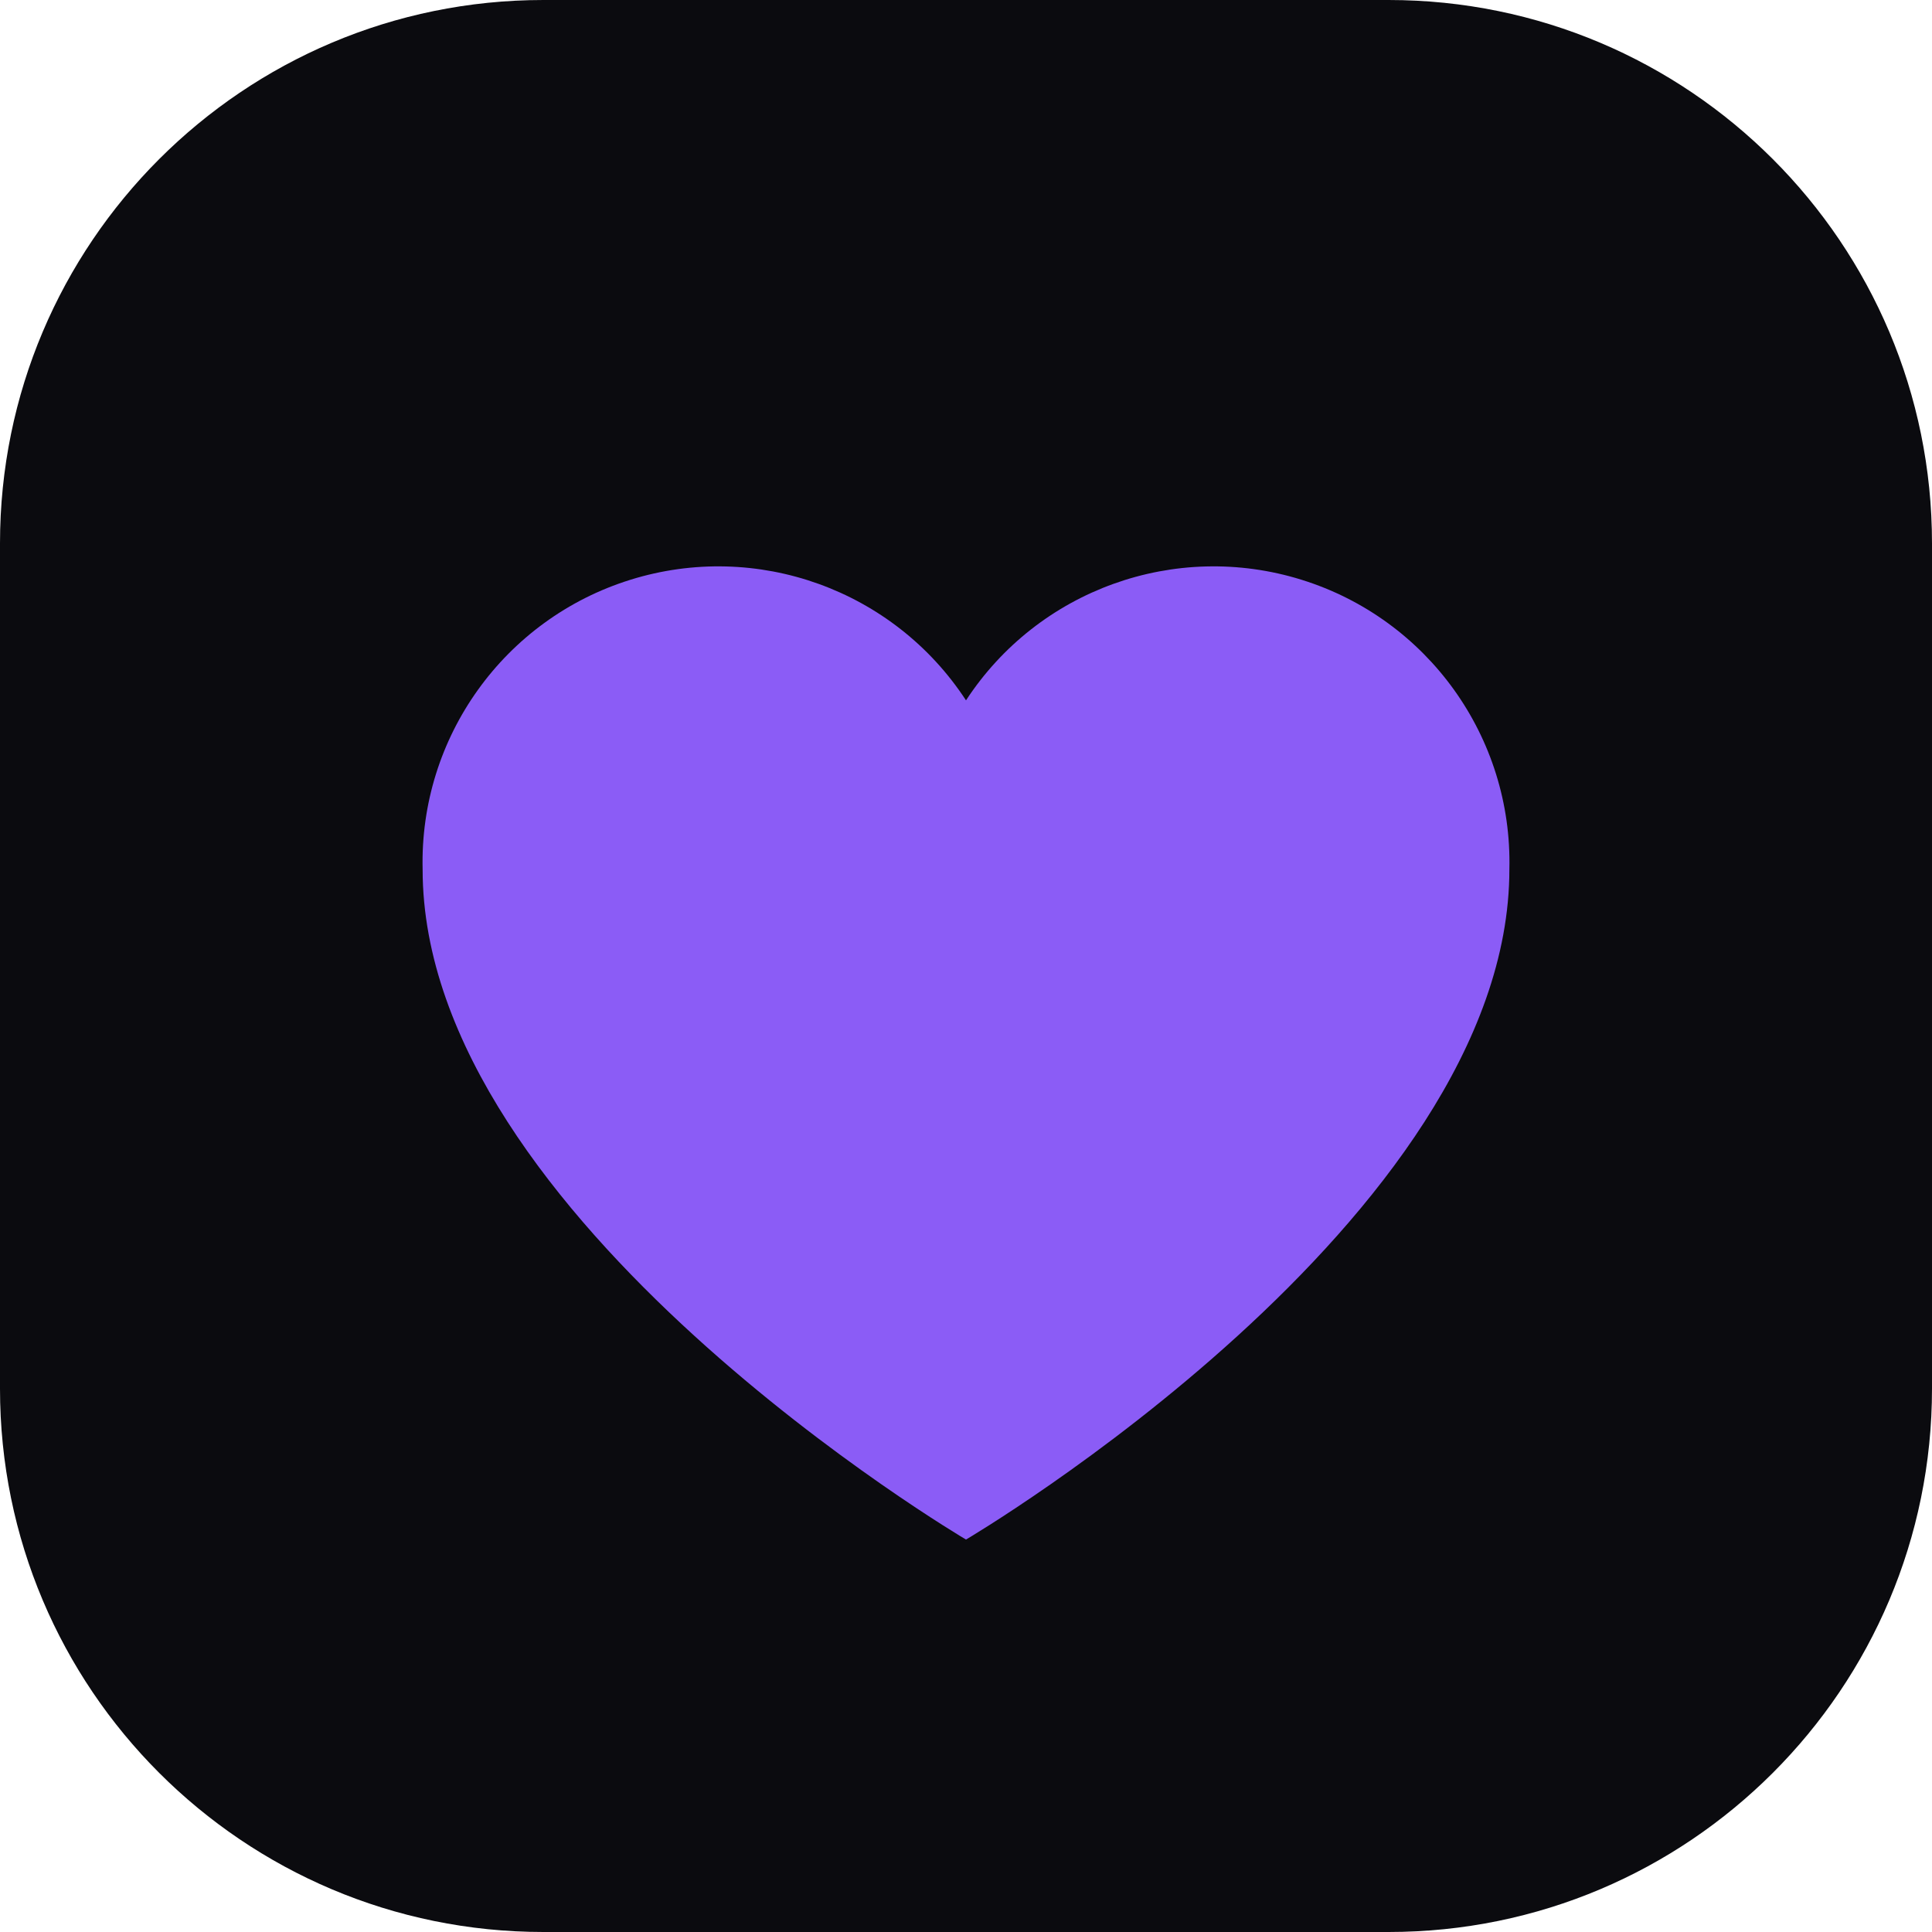
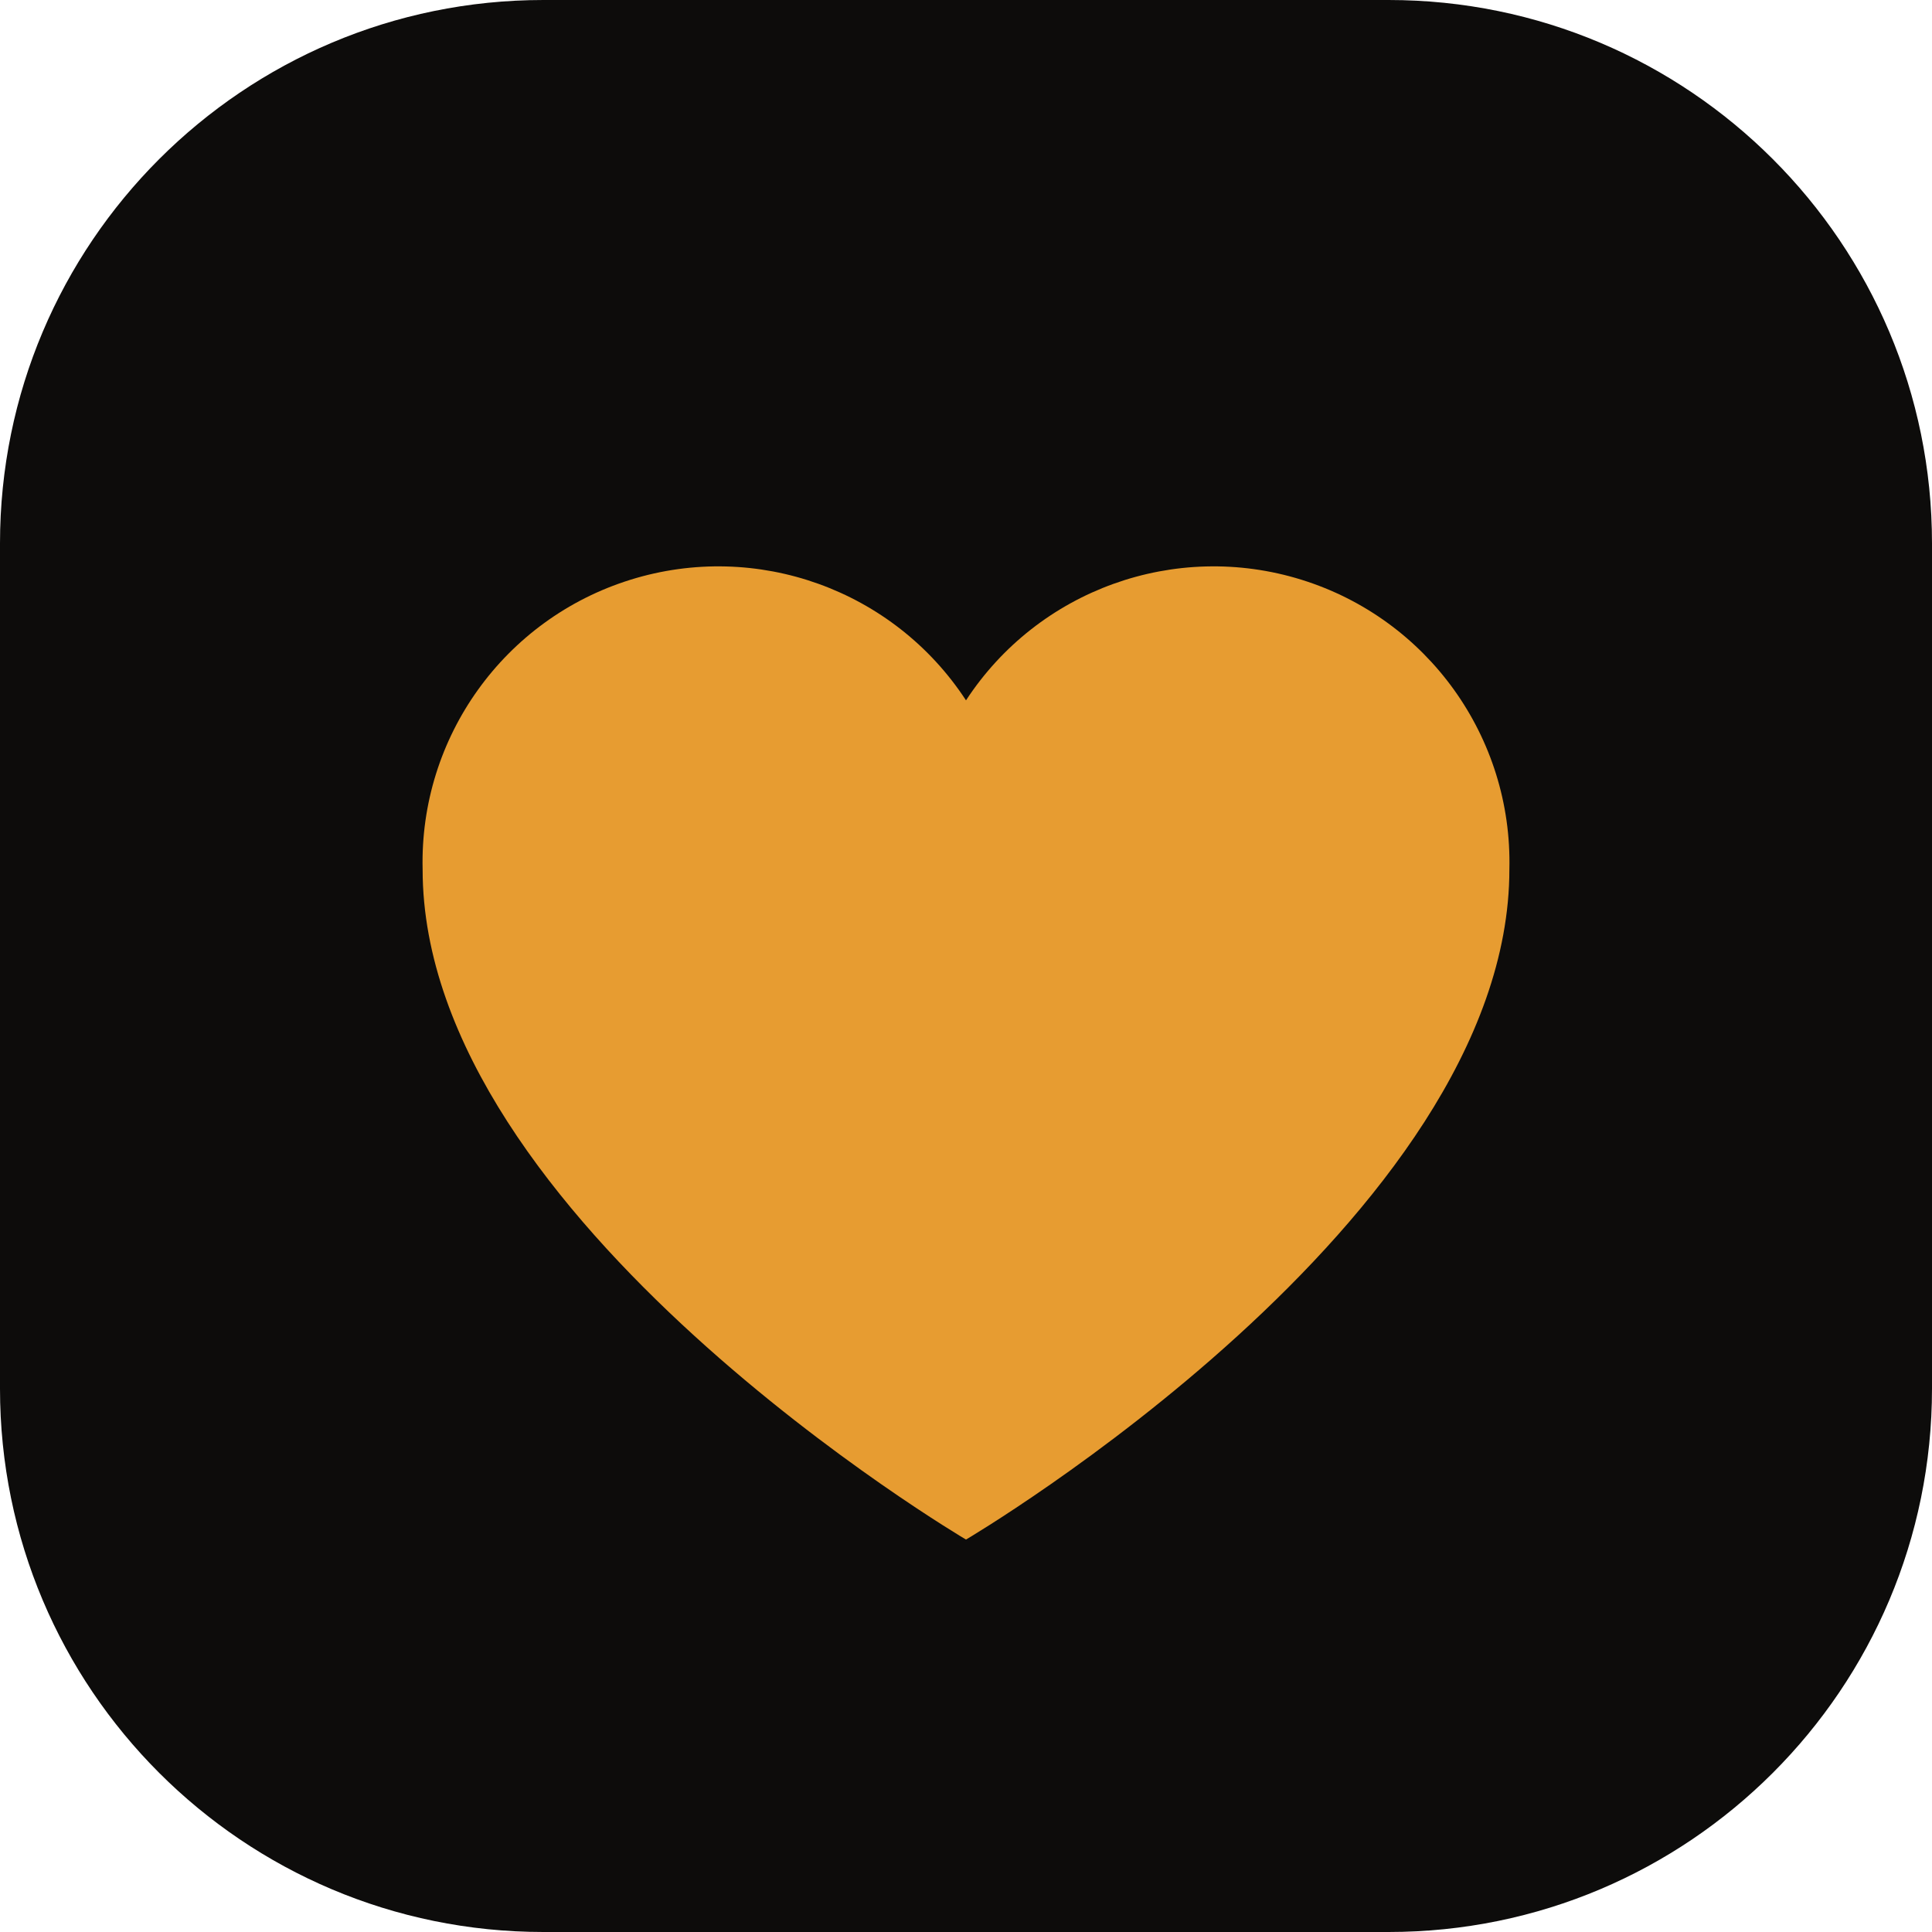
<svg xmlns="http://www.w3.org/2000/svg" viewBox="0 0 32 32">
-   <rect width="32" height="32" rx="9" fill="#0b0b0f" />
-   <path d="M16 25.5S7 20.2 7 14.4A4.9 4.9 0 0 1 16 11.6a4.9 4.9 0 0 1 9 2.8c0 5.8-9 11.1-9 11.1Z" fill="#8b5cf6" />
+   <rect width="32" height="32" rx="9" fill="#0d0c0b" />
+   <path d="M16 25.5S7 20.2 7 14.4A4.9 4.9 0 0 1 16 11.6a4.9 4.9 0 0 1 9 2.8c0 5.8-9 11.1-9 11.1Z" fill="#e79c31" />
</svg>
